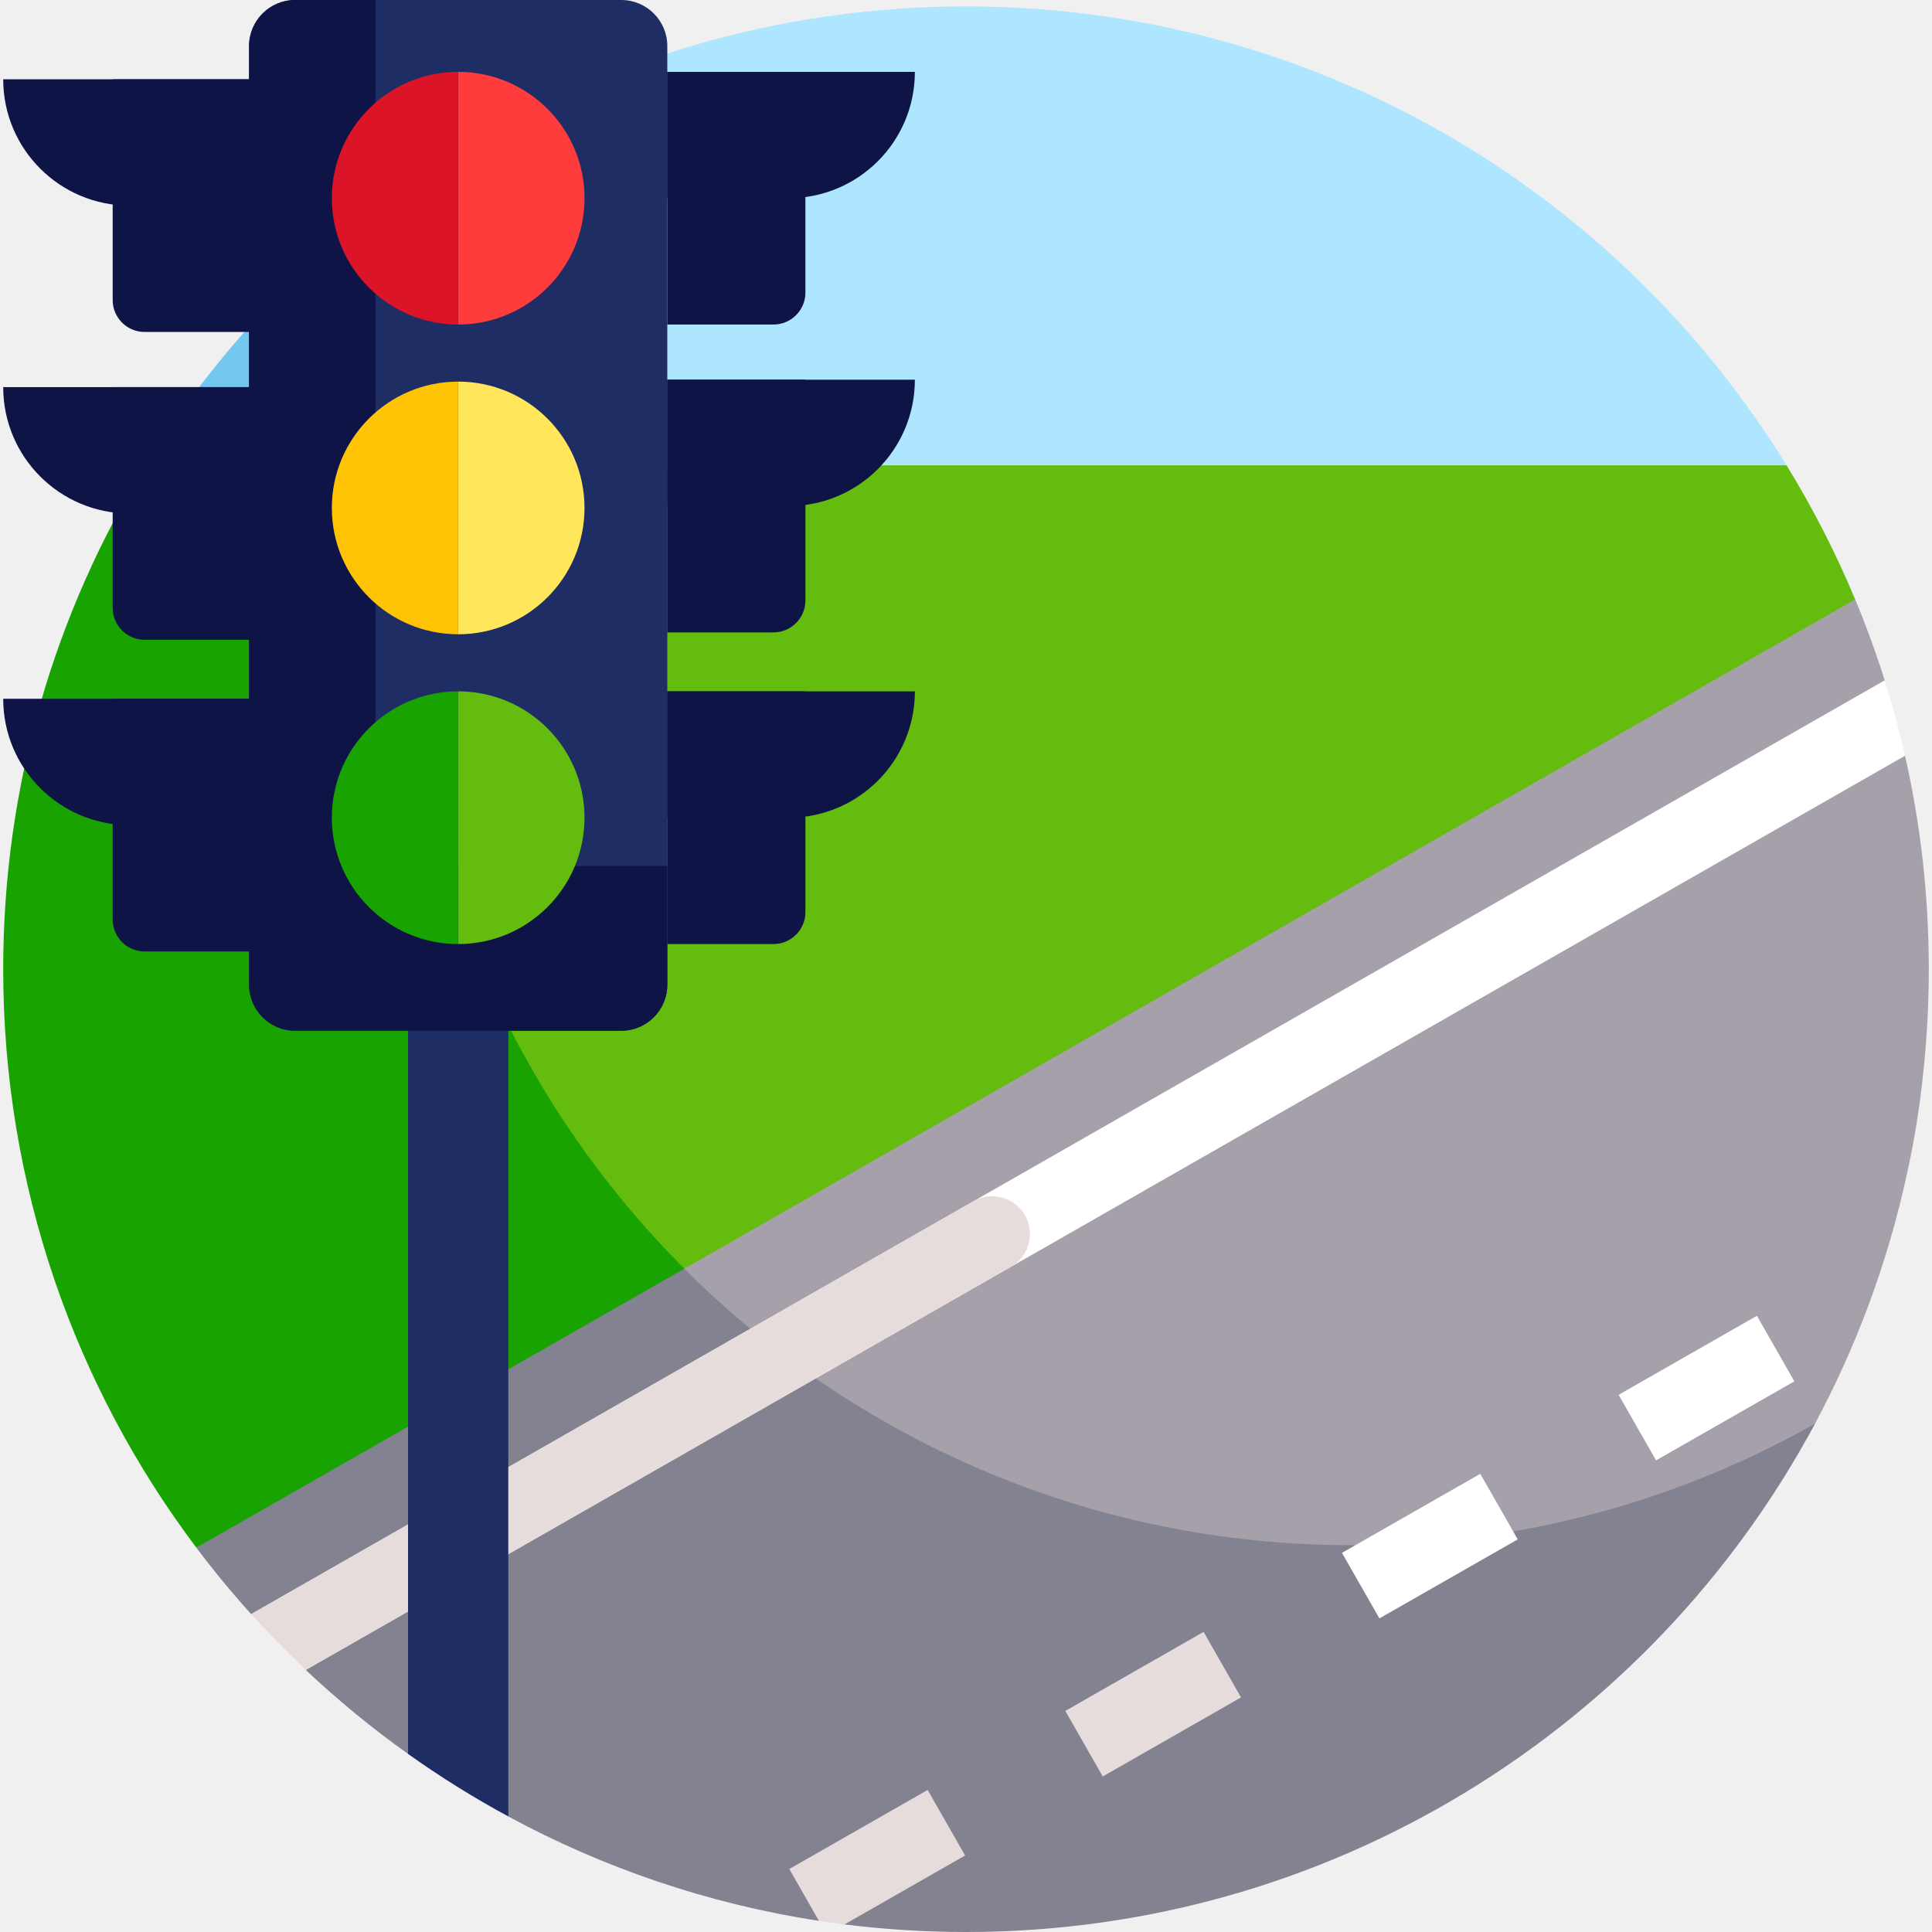
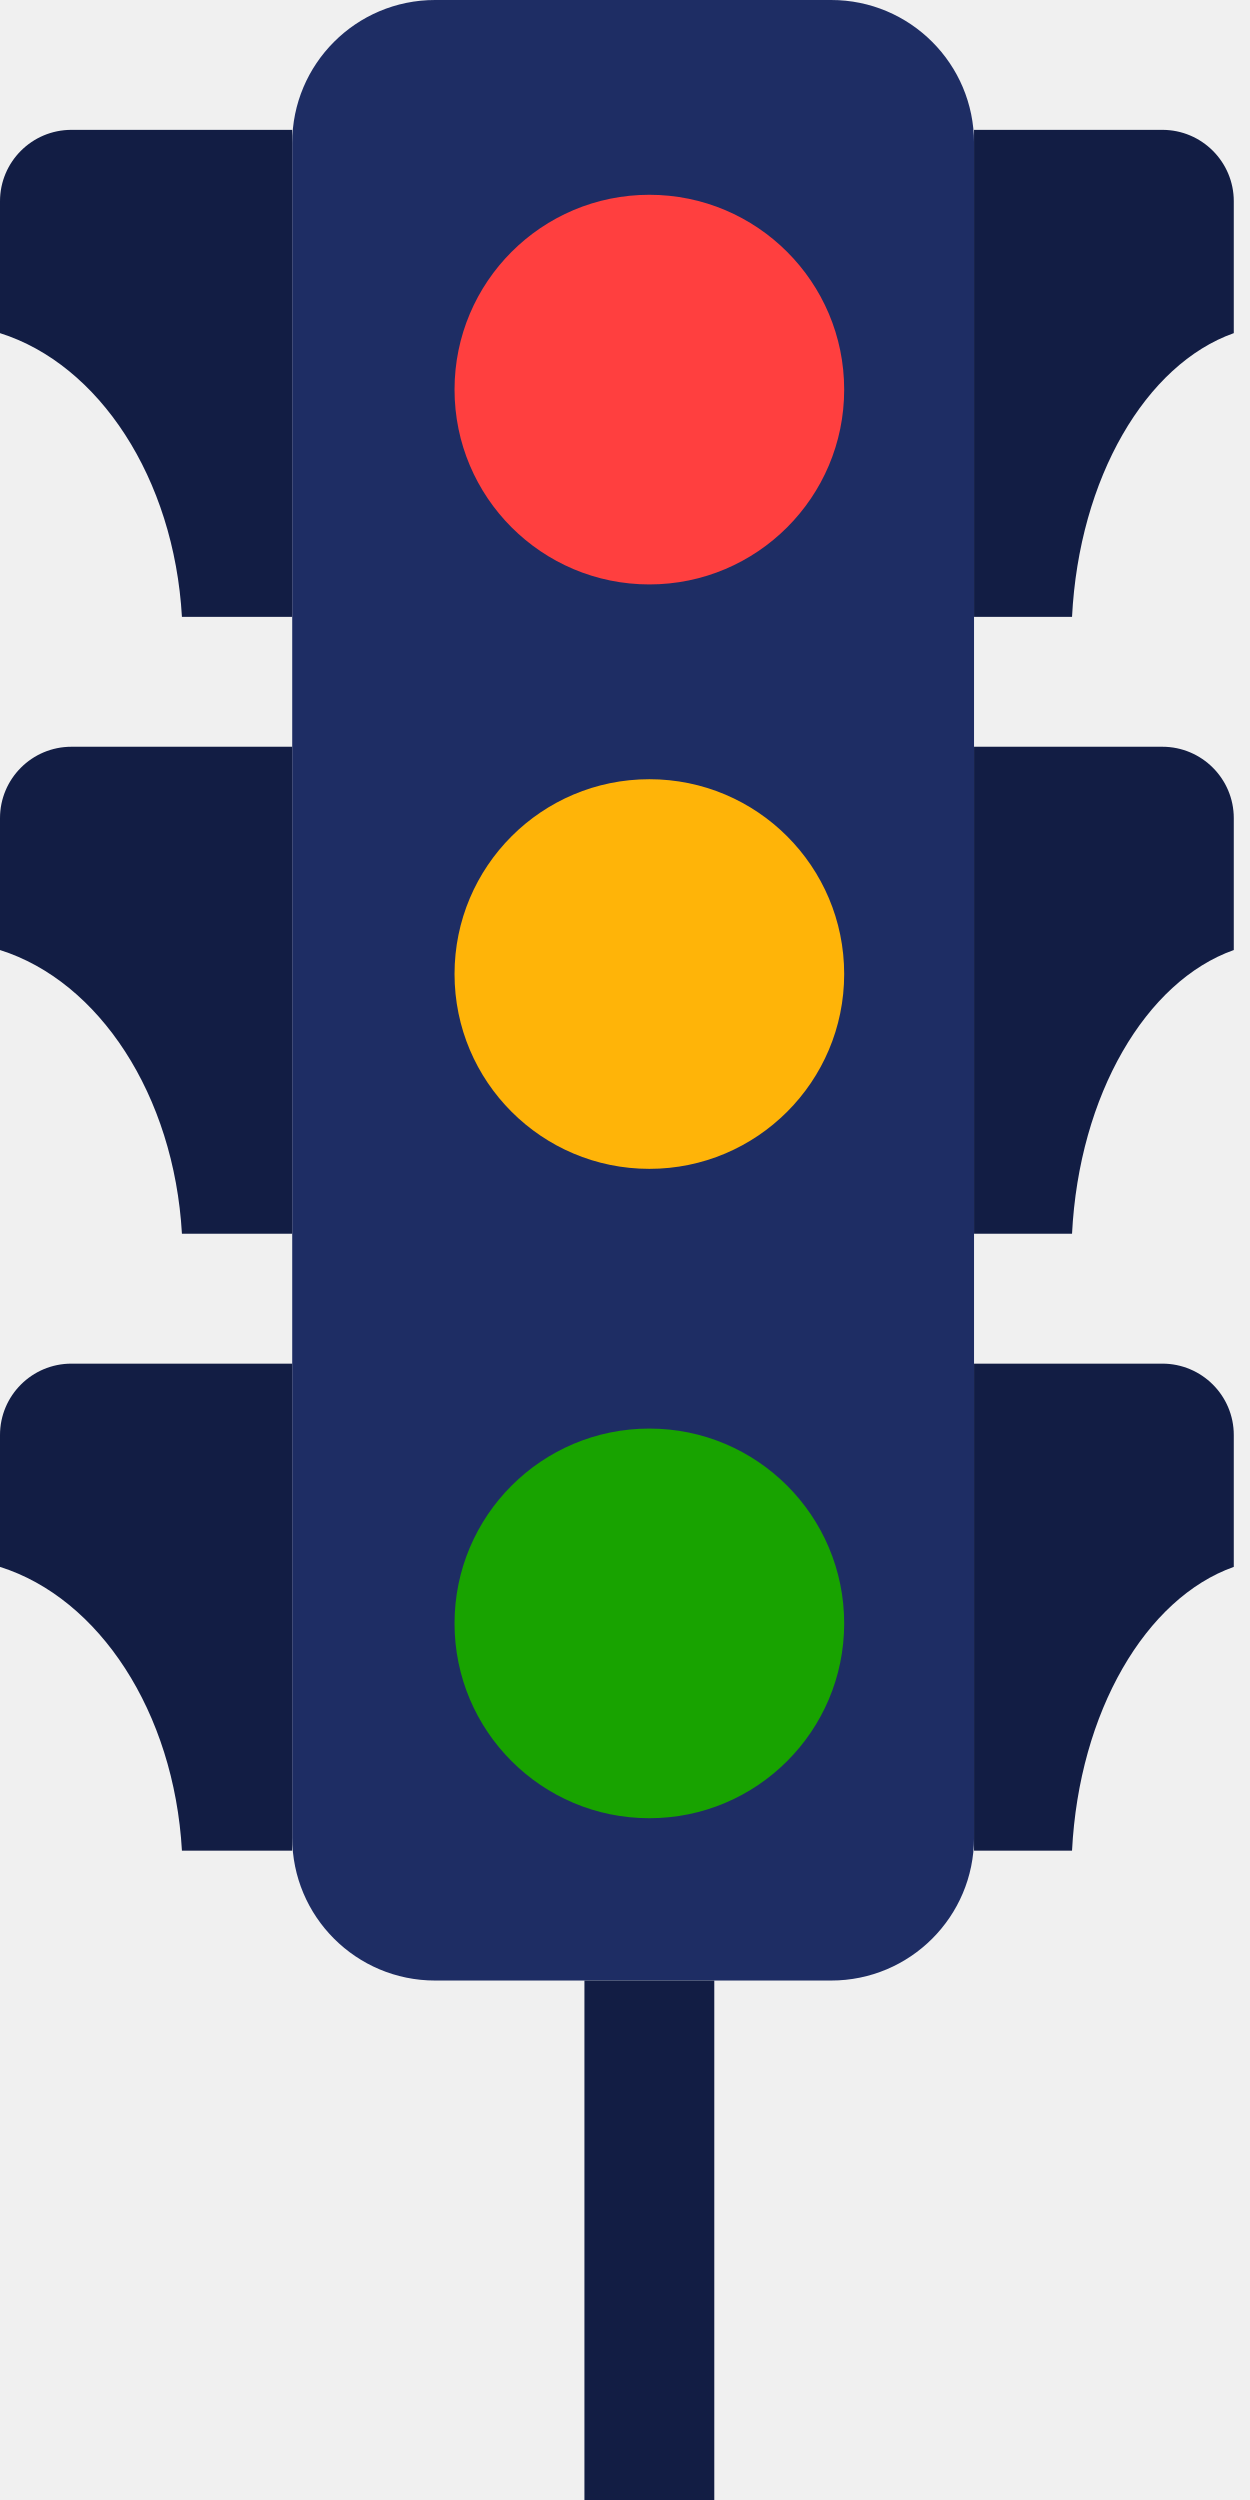
- <svg xmlns="http://www.w3.org/2000/svg" width="50" height="50" viewBox="0 0 50 50" fill="none">
-   <g clip-path="url(#clip0)">
-     <path d="M46.283 12.119C41.907 4.951 34.013 0.166 25 0.166C15.411 0.166 9.505 5.574 9.488 5.583C9.488 5.583 9.243 5.89 9.197 6.094C8.824 7.75 8.475 9.969 8.475 11.589C8.475 11.766 8.478 11.943 8.482 12.119H46.283V12.119Z" fill="#AFE6FF" />
-     <path d="M8.953 12.119C8.933 11.71 8.922 11.297 8.922 10.883C8.922 9.064 9.118 7.292 9.488 5.584C7.204 7.403 5.249 9.616 3.72 12.119H8.953Z" fill="#73C8F0" />
-     <path d="M3.768 12.043C1.432 15.836 0.083 20.302 0.083 25.083C0.083 30.701 1.944 35.885 5.081 40.052L18.923 33.291V12.043H3.768Z" fill="#18A300" />
-     <path d="M46.236 12.043H10.815C10.648 13.194 10.56 14.371 10.56 15.569C10.56 22.684 13.604 29.088 18.459 33.551L43.559 19.496L48.012 15.514C47.509 14.306 46.914 13.146 46.236 12.043Z" fill="#64BC0F" />
-     <path d="M49.302 19.558L48.484 18.921L48.776 17.608C48.551 16.895 48.296 16.195 48.012 15.512L17.709 32.834C18.873 37.653 23 41.183 27.942 41.58C35.77 42.209 43.882 42.608 46.971 36.846C48.045 34.845 48.854 32.675 49.351 30.383C49.368 30.276 49.917 28.089 49.917 25.083C49.917 23.184 49.705 21.335 49.302 19.558Z" fill="#A5A0AA" />
-     <path d="M34.981 39.99C28.235 39.99 22.129 37.255 17.709 32.834L5.081 40.053C5.528 40.648 6.002 41.222 6.5 41.774L7.698 42.121L7.913 43.218C8.744 44 9.628 44.727 10.56 45.391L12.087 45.133L13.155 47.01C15.614 48.341 18.323 49.271 21.193 49.711L21.639 49.242L21.858 49.804C22.887 49.933 23.936 50 25 50C34.441 50 42.749 44.721 46.971 36.846C43.429 38.847 39.339 39.99 34.981 39.99Z" fill="#828291" />
-     <path d="M48.776 17.607L6.5 41.774C6.952 42.274 7.423 42.755 7.914 43.217L49.302 19.558C49.152 18.897 48.977 18.247 48.776 17.607Z" fill="white" />
-     <path d="M25.191 31.089L6.5 41.774C6.952 42.274 7.423 42.755 7.914 43.217L26.161 32.786C26.466 32.612 26.654 32.288 26.654 31.938C26.654 31.187 25.843 30.717 25.191 31.089Z" fill="#E6DCDC" />
-     <path d="M34.73 40.188L38.309 38.142L39.279 39.839L35.699 41.884L34.73 40.188Z" fill="white" />
-     <path d="M41.89 36.098L45.469 34.053L46.438 35.749L42.859 37.794L41.89 36.098Z" fill="white" />
-     <path d="M27.57 44.278L31.149 42.233L32.118 43.929L28.539 45.975L27.57 44.278Z" fill="#E6DCDC" />
-     <path d="M20.427 48.37L21.193 49.711C21.414 49.745 21.635 49.775 21.858 49.803L24.977 48.02L24.007 46.324L20.427 48.37Z" fill="#E6DCDC" />
-     <path d="M10.56 45.391C11.389 45.982 12.255 46.522 13.155 47.009V25.909H10.56V45.391Z" fill="#1E2D64" />
-     <path d="M16.077 26.676H7.638C6.98 26.676 6.446 26.142 6.446 25.483V1.192C6.446 0.534 6.98 0 7.638 0H16.077C16.736 0 17.27 0.534 17.27 1.192V25.483C17.27 26.142 16.736 26.676 16.077 26.676Z" fill="#1E2D64" />
-     <path d="M10.908 22.412C10.249 22.412 9.715 21.878 9.715 21.219V0H7.638C6.98 0 6.446 0.534 6.446 1.192V25.483C6.446 26.142 6.98 26.676 7.638 26.676H16.077C16.736 26.676 17.27 26.142 17.27 25.483V22.412H10.908V22.412Z" fill="#0F1446" />
-     <path d="M11.857 1.86V8.399C13.663 8.399 15.127 6.935 15.127 5.129C15.127 3.324 13.663 1.86 11.857 1.86Z" fill="#FF3C3C" />
-     <path d="M8.588 5.129C8.588 6.935 10.052 8.399 11.857 8.399V1.86C10.052 1.86 8.588 3.324 8.588 5.129Z" fill="#DC1428" />
-     <path d="M11.857 9.876V16.415C13.663 16.415 15.127 14.951 15.127 13.146C15.127 11.34 13.663 9.876 11.857 9.876Z" fill="#FFE65A" />
-     <path d="M8.588 13.146C8.588 14.951 10.052 16.415 11.857 16.415V9.876C10.052 9.876 8.588 11.34 8.588 13.146Z" fill="#FFC305" />
-     <path d="M11.857 17.892V24.432C13.663 24.432 15.127 22.968 15.127 21.162C15.127 19.356 13.663 17.892 11.857 17.892Z" fill="#64BC0F" />
-     <path d="M8.588 21.162C8.588 22.968 10.052 24.432 11.857 24.432V17.892C10.052 17.892 8.588 19.356 8.588 21.162Z" fill="#18A300" />
-     <path d="M20.017 8.399H17.27V1.86H20.844V7.572C20.844 8.029 20.474 8.399 20.017 8.399Z" fill="#0F1446" />
-     <path d="M20.407 5.129H17.27V1.86H23.677C23.677 3.666 22.213 5.129 20.407 5.129Z" fill="#0F1446" />
-     <path d="M20.017 16.366H17.27V9.827H20.844V15.54C20.844 15.996 20.474 16.366 20.017 16.366Z" fill="#0F1446" />
-     <path d="M20.407 13.097H17.27V9.827H23.677C23.677 11.633 22.213 13.097 20.407 13.097Z" fill="#0F1446" />
-     <path d="M20.017 24.432H17.27V17.893H20.844V23.605C20.844 24.061 20.474 24.432 20.017 24.432Z" fill="#0F1446" />
-     <path d="M20.407 21.162H17.27V17.892H23.677C23.677 19.698 22.213 21.162 20.407 21.162Z" fill="#0F1446" />
-     <path d="M3.743 8.591H6.491V2.052H2.916V7.764C2.916 8.221 3.286 8.591 3.743 8.591Z" fill="#0F1446" />
-     <path d="M3.353 5.321H6.491V2.052H0.083C0.083 3.858 1.547 5.321 3.353 5.321Z" fill="#0F1446" />
-     <path d="M3.743 16.558H6.491V10.019H2.916V15.732C2.916 16.188 3.286 16.558 3.743 16.558Z" fill="#0F1446" />
-     <path d="M3.353 13.289H6.491V10.019H0.083C0.083 11.825 1.547 13.289 3.353 13.289Z" fill="#0F1446" />
-     <path d="M3.743 24.624H6.491V18.085H2.916V23.797C2.916 24.253 3.286 24.624 3.743 24.624Z" fill="#0F1446" />
-     <path d="M3.353 21.354H6.491V18.084H0.083C0.083 19.89 1.547 21.354 3.353 21.354Z" fill="#0F1446" />
-   </g>
-   <defs>
-     <clipPath id="clip0">
-       <rect width="50" height="50" fill="white" />
-     </clipPath>
-   </defs>
+ <svg xmlns="http://www.w3.org/2000/svg" width="35" height="70" viewBox="0 0 35 70" fill="none">
+   <rect x="8.182" width="19.091" height="55.455" rx="4" fill="#1E2D64" />
+   <path fill-rule="evenodd" clip-rule="evenodd" d="M32.546 3.636H27.273V17.273H30.017C30.214 13.386 32.082 10.201 34.546 9.328V5.636C34.546 4.532 33.65 3.636 32.546 3.636Z" fill="#121D44" />
+   <path fill-rule="evenodd" clip-rule="evenodd" d="M2 3.636H8.182V17.273H5.094C4.873 13.386 2.771 10.201 -0 9.328V5.636C-0 4.532 0.895 3.636 2 3.636Z" fill="#121D44" />
+   <path fill-rule="evenodd" clip-rule="evenodd" d="M32.546 20.909H27.273V34.545H30.017C30.214 30.659 32.082 27.474 34.546 26.601V22.909C34.546 21.805 33.65 20.909 32.546 20.909Z" fill="#121D44" />
+   <path fill-rule="evenodd" clip-rule="evenodd" d="M2 20.909H8.182V34.545H5.094C4.873 30.659 2.771 27.474 -0 26.601V22.909C-0 21.805 0.895 20.909 2 20.909Z" fill="#121D44" />
+   <path fill-rule="evenodd" clip-rule="evenodd" d="M32.546 38.182H27.273V51.818H30.017C30.214 47.932 32.082 44.746 34.546 43.873V40.182C34.546 39.077 33.65 38.182 32.546 38.182Z" fill="#121D44" />
+   <path fill-rule="evenodd" clip-rule="evenodd" d="M2 38.182H8.182V51.818H5.094C4.873 47.932 2.771 44.746 -0 43.873V40.182C-0 39.077 0.895 38.182 2 38.182Z" fill="#121D44" />
+   <rect x="16.364" y="55.455" width="3.636" height="14.546" fill="#121D44" />
+   <circle cx="18.182" cy="10.909" r="5.455" fill="#FF3F3F" />
+   <circle cx="18.182" cy="27.273" r="5.455" fill="#FFB408" />
+   <circle cx="18.182" cy="45.455" r="5.455" fill="#18A300" />
</svg>
